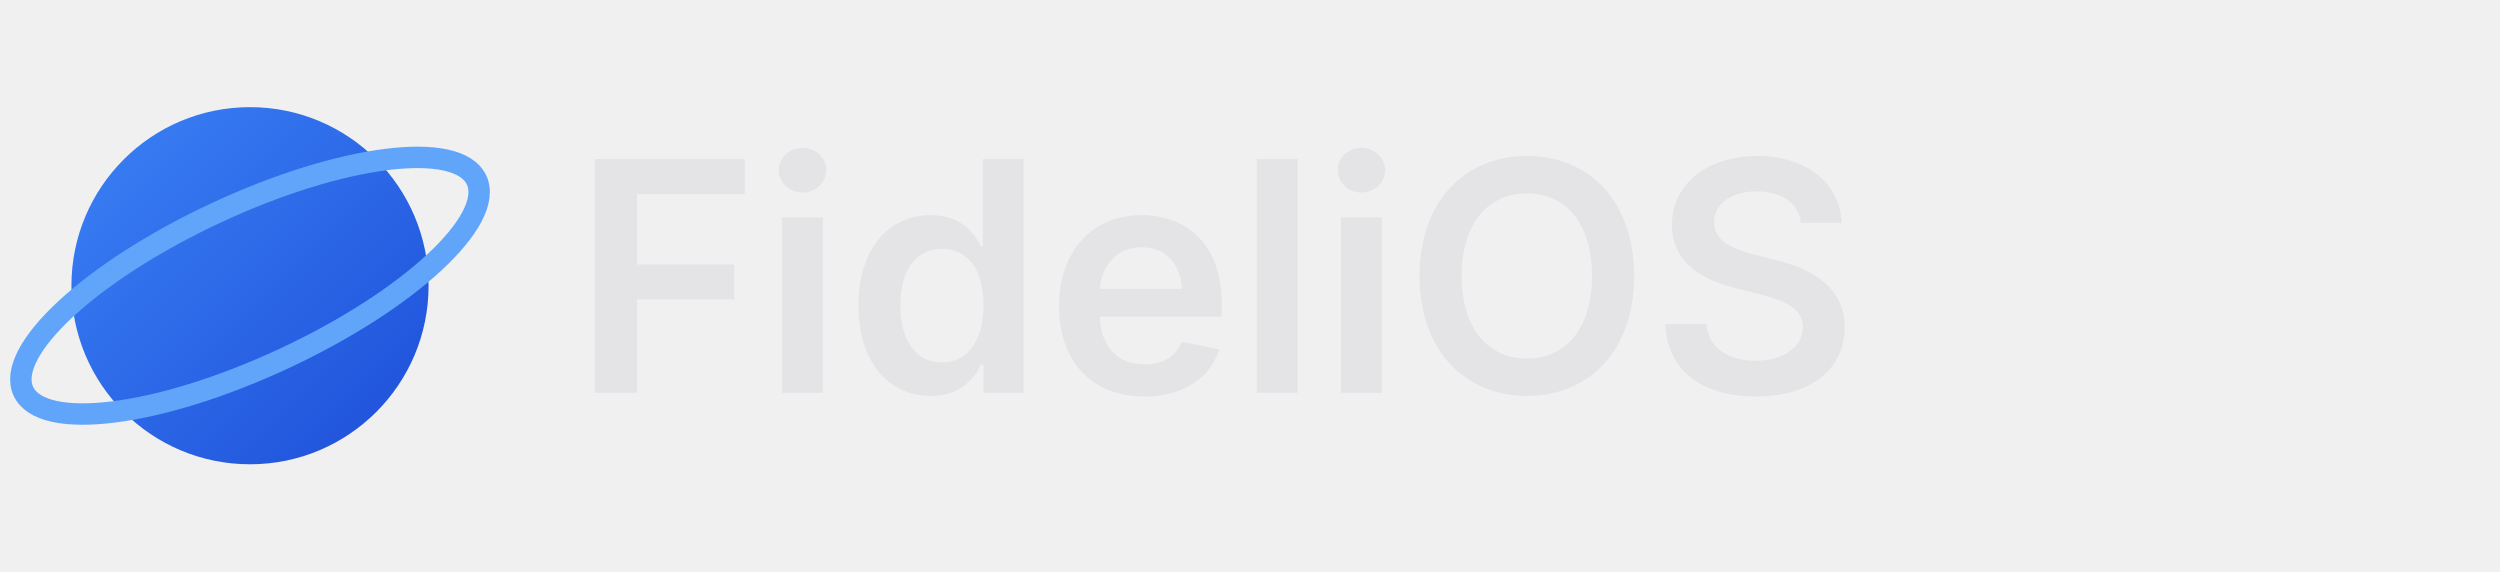
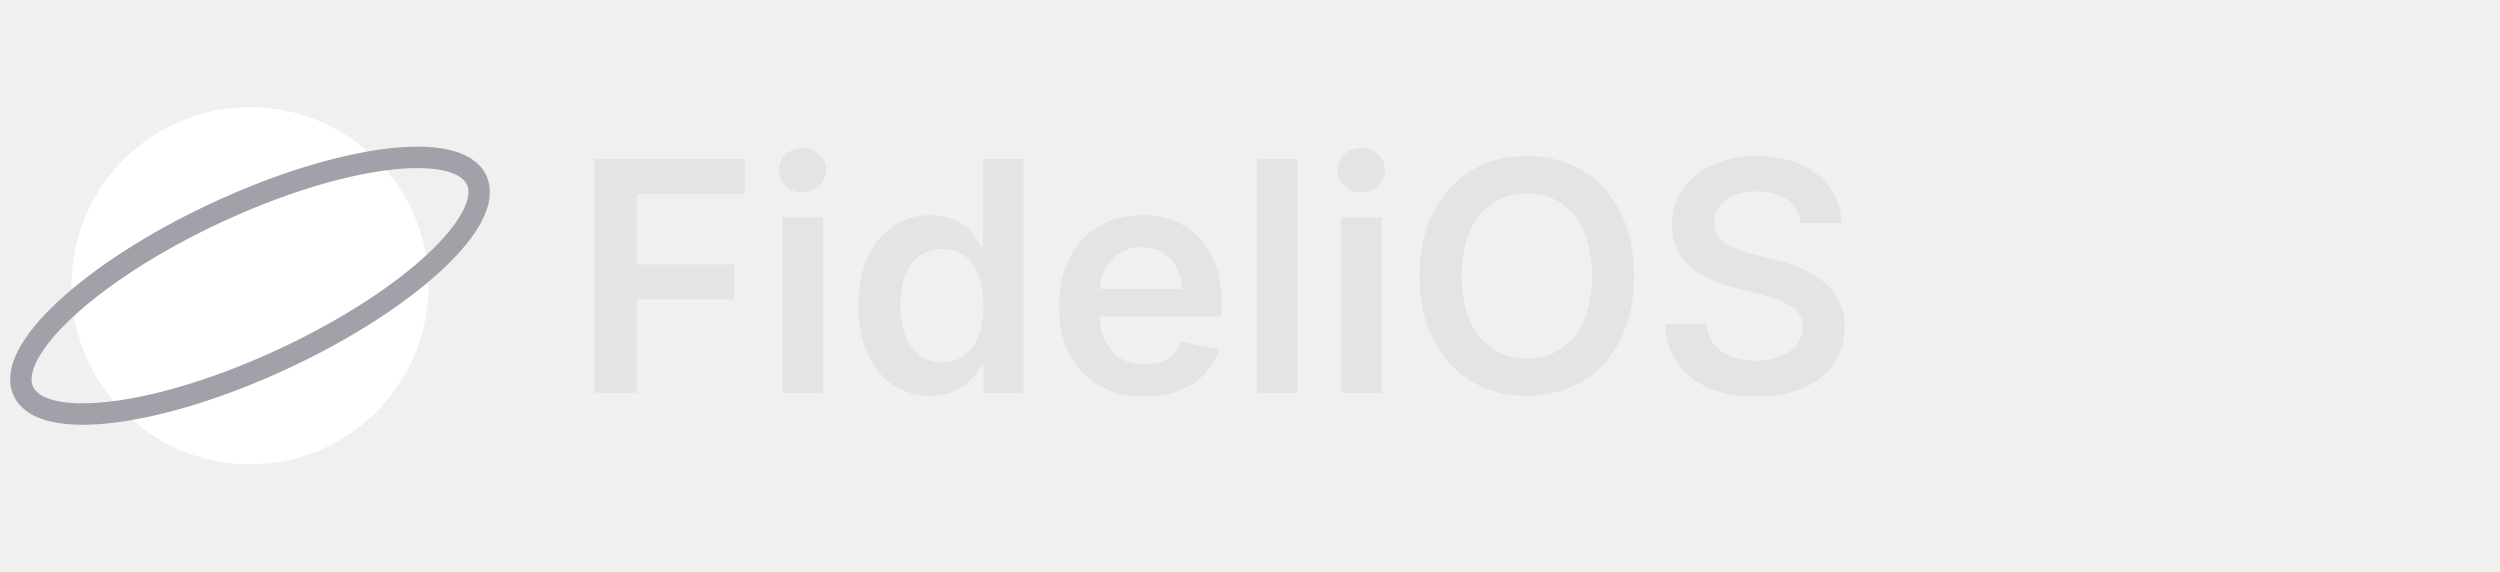
<svg xmlns="http://www.w3.org/2000/svg" width="140" height="32" viewBox="0 0 140 32" fill="none">
-   <defs>
-     <linearGradient id="g" x1="0" y1="0" x2="1" y2="1">
-       <stop offset="0%" stop-color="#3B82F6" />
-       <stop offset="100%" stop-color="#1D4ED8" />
-     </linearGradient>
-   </defs>
-   <circle cx="14" cy="16" r="10" fill="url(#g)" />
-   <ellipse cx="14" cy="16" rx="14" ry="4.5" fill="none" stroke="#60A5FA" stroke-width="1.2" transform="rotate(-25 14 16)" />
+   <circle cx="14" cy="16" r="10" fill="#ffffff" />
+   <ellipse cx="14" cy="16" rx="14" ry="4.5" fill="none" stroke="#a1a1aa" stroke-width="1.2" transform="rotate(-25 14 16)" />
  <text x="32" y="22" font-family="system-ui, -apple-system, sans-serif" font-size="18" font-weight="600" fill="#e4e4e7">FideliOS</text>
</svg>
